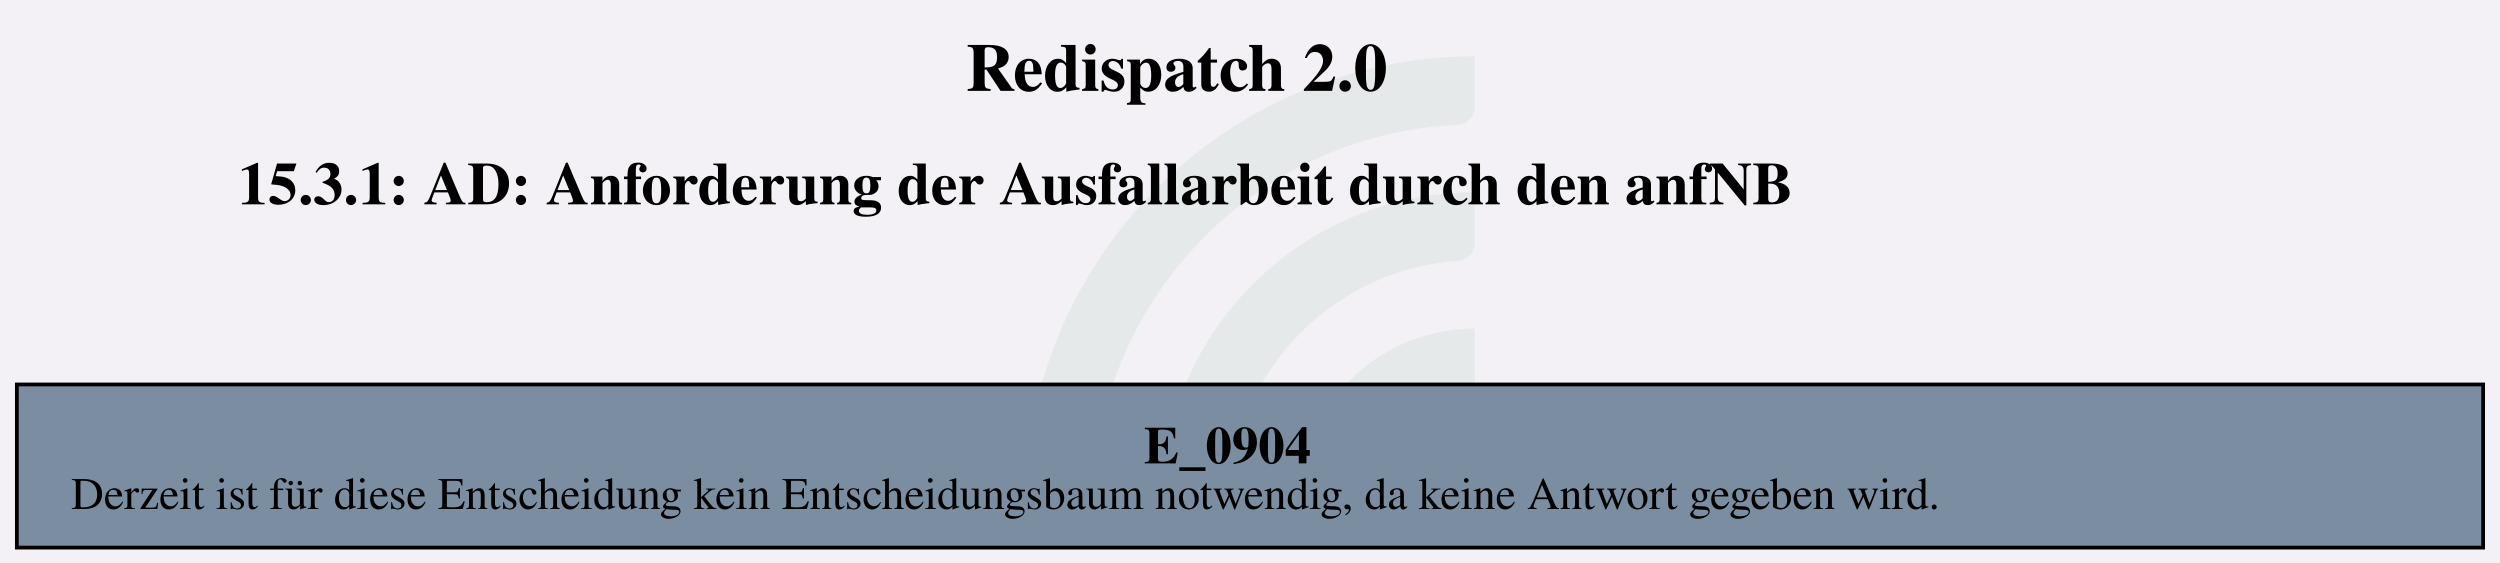
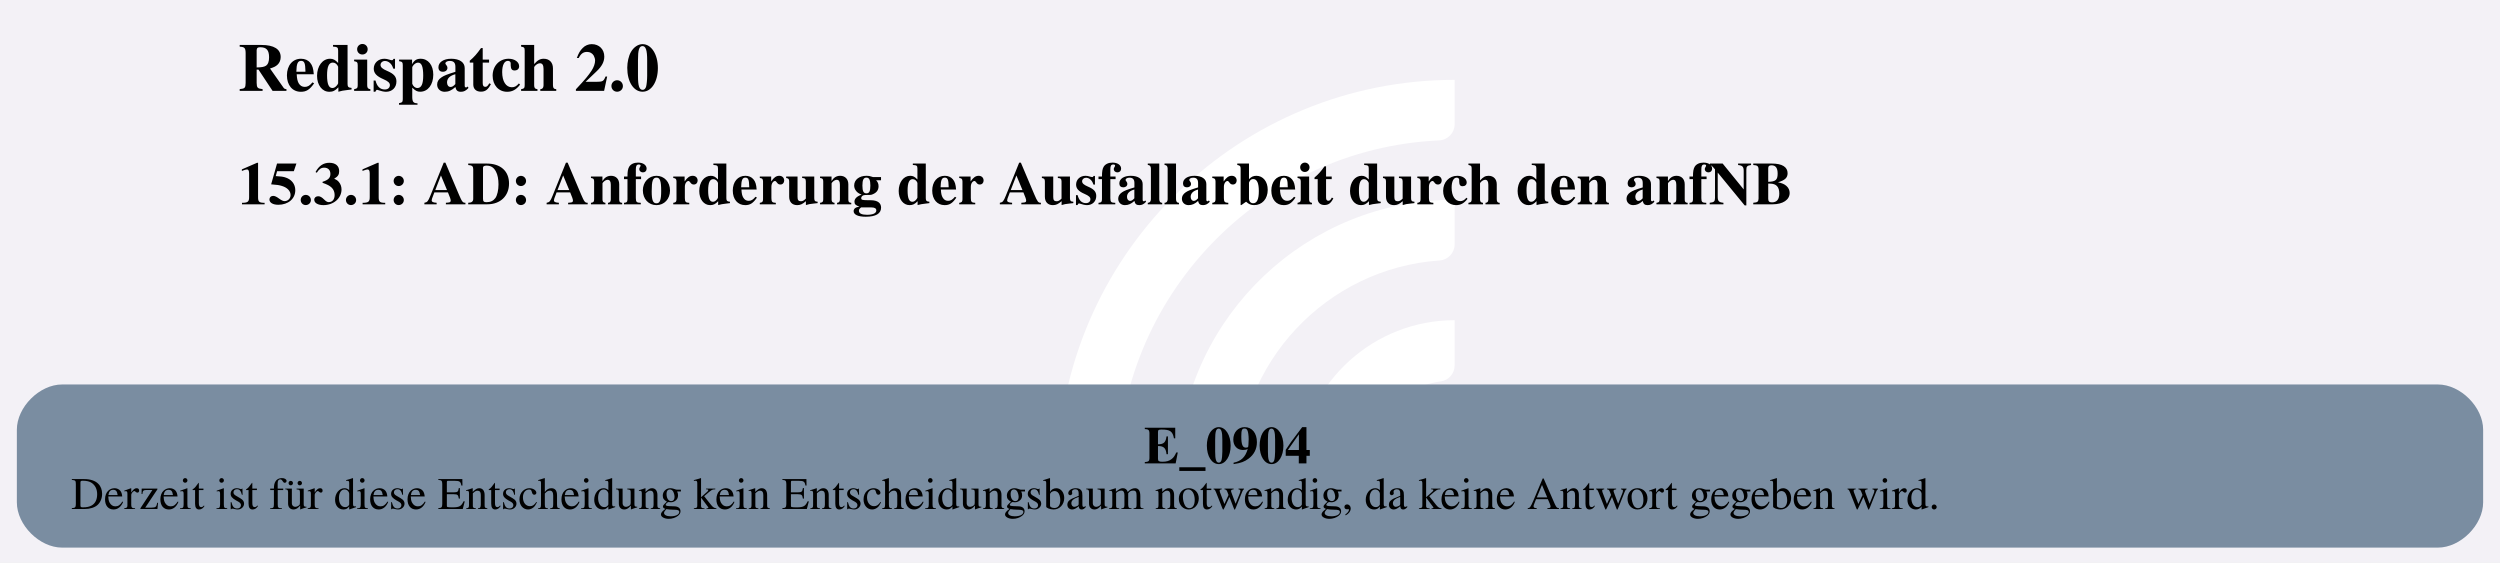
<svg xmlns="http://www.w3.org/2000/svg" version="1.1" width="882.667px" viewBox="0 0 882.667 198.667" height="198.667px">
  <g>
    <svg version="1.1" width="882.667px" viewBox="0 0 882.667 198.667" height="198.667px">
      <polygon fill="#f3f1f6" points="0,0 882.667,0 882.667,198.667 0,198.667" />
      <g>
-         <g transform="translate(361.9256, 19.86667) scale(1 1) translate(0, 0) scale(0.898493 0.898493) ">
-           <defs id="defs2">
-             <clipPath clipPathUnits="userSpaceOnUse" id="clipPath23">
-               <path d="M 0,568.156 H 579.236 V 0 H 0 Z" id="path21" />
-             </clipPath>
+         <g transform="translate(360.3169, 19.86667) scale(1 1) translate(0, 0) scale(0.2797334 0.2797334) ">
+           <defs>
+             <style>.cls-1{fill:#fff;}</style>
          </defs>
-           <g id="layer1" transform="translate(-16.54194,-55.30527)">
-             <g id="g19" clip-path="url(#clipPath23)" transform="matrix(0.3527778,0,0,-0.3527778,0.01017023,243.7368)" style="opacity:0.2">
-               <g id="g25" transform="translate(122.444,32.7195)">
-                 <path d="m 0,0 h -56.104 c -11,0 -19.898,9.123 -19.463,20.115 10.594,267.191 231.277,481.302 501.029,481.302 v -56.02 c 0,-10.98 -8.688,-19.892 -19.658,-20.393 C 180.29,414.697 0,228.005 0,0" style="fill:#6ead83;fill-opacity:0.5;fill-rule:nonzero;stroke:none" id="path27" />
-               </g>
-               <g id="g29" transform="translate(273.7828,32.7195)">
-                 <path d="m 0,0 h -55.926 c -11.228,0 -20.091,9.482 -19.435,20.69 10.744,183.439 163.389,329.388 349.485,329.388 v -56.263 c 0,-10.709 -8.273,-19.617 -18.957,-20.35 C 112.819,263.696 0,144.774 0,0" style="fill:#6ead83;fill-opacity:0.5;fill-rule:nonzero;stroke:none" id="path31" />
-               </g>
-               <g id="g33" transform="translate(425.7667,32.7195)">
-                 <path d="m 0,0 h -55.445 c -11.653,0 -20.604,10.17 -19.334,21.753 10.866,99.032 95.031,176.341 196.919,176.341 v -57.011 c 0,-10.046 -7.283,-18.755 -17.229,-20.165 C 45.688,112.522 0,61.497 0,0" style="fill:#6ead83;fill-opacity:0.5;fill-rule:nonzero;stroke:none" id="path35" />
-               </g>
-             </g>
-           </g>
+           <path class="cls-1" d="M122.44,531.2h-56.1c-11,0-19.9-9.12-19.46-20.11C57.47,243.89,278.15,29.78,547.91,29.78v56.02c0,10.98-8.69,19.89-19.66,20.39-225.51,10.31-405.8,197-405.8,425Z" />
+           <path class="cls-1" d="M273.78,531.2h-55.93c-11.23,0-20.09-9.48-19.43-20.69,10.74-183.44,163.39-329.39,349.48-329.39v56.26c0,10.71-8.27,19.62-18.96,20.35-142.35,9.77-255.17,128.69-255.17,273.46Z" />
+           <path class="cls-1" d="M425.77,531.2h-55.45c-11.65,0-20.6-10.17-19.33-21.75,10.87-99.03,95.03-176.34,196.92-176.34v57.01c0,10.05-7.28,18.75-17.23,20.16-59.22,8.4-104.91,59.42-104.91,120.92Z" />
        </g>
        <svg width="662pt" height="149pt" viewBox="0.00 0.00 662.30 149.28">
          <g id="graph0" class="graph" transform="scale(1 1) rotate(0) translate(4 145.28)">
-             <text text-anchor="start" x="251.78" y="-121.18" font-family="Times,serif" font-weight="bold" font-size="18.00">Redispatch 2.0</text>
+             <text text-anchor="start" x="58.65" y="-121.18" font-family="Times,serif" font-weight="bold" font-size="18.00">Redispatch 2.0</text>
            <text text-anchor="start" x="58.65" y="-91.08" font-family="Times,serif" font-weight="bold" font-size="16.00">15.3.1: AD: Anforderung der Ausfallarbeit durch den anfNB</text>
            <g id="node1" class="node">
-               <polygon fill="#7a8da1" stroke="black" points="654.3,-43.28 0,-43.28 0,0 654.3,0 654.3,-43.28" />
+               <path fill="#7a8da1" stroke="black" stroke-width="0" d="M642.3,-43.28C642.3,-43.28 12,-43.28 12,-43.28 6,-43.28 0,-37.28 0,-31.28 0,-31.28 0,-12 0,-12 0,-6 6,0 12,0 12,0 642.3,0 642.3,0 648.3,0 654.3,-6 654.3,-12 654.3,-12 654.3,-31.28 654.3,-31.28 654.3,-37.28 648.3,-43.28 642.3,-43.28" />
              <text text-anchor="start" x="299.02" y="-22.34" font-family="Times,serif" font-weight="bold" font-size="14.00">E_0904</text>
              <text text-anchor="start" x="14.4" y="-10.24" font-family="Times,serif" font-size="12.00">Derzeit ist für diese Entscheidung kein Entscheidungsbaum notwendig, da keine Antwort gegeben wird.</text>
            </g>
          </g>
        </svg>
      </g>
    </svg>
  </g>
</svg>
